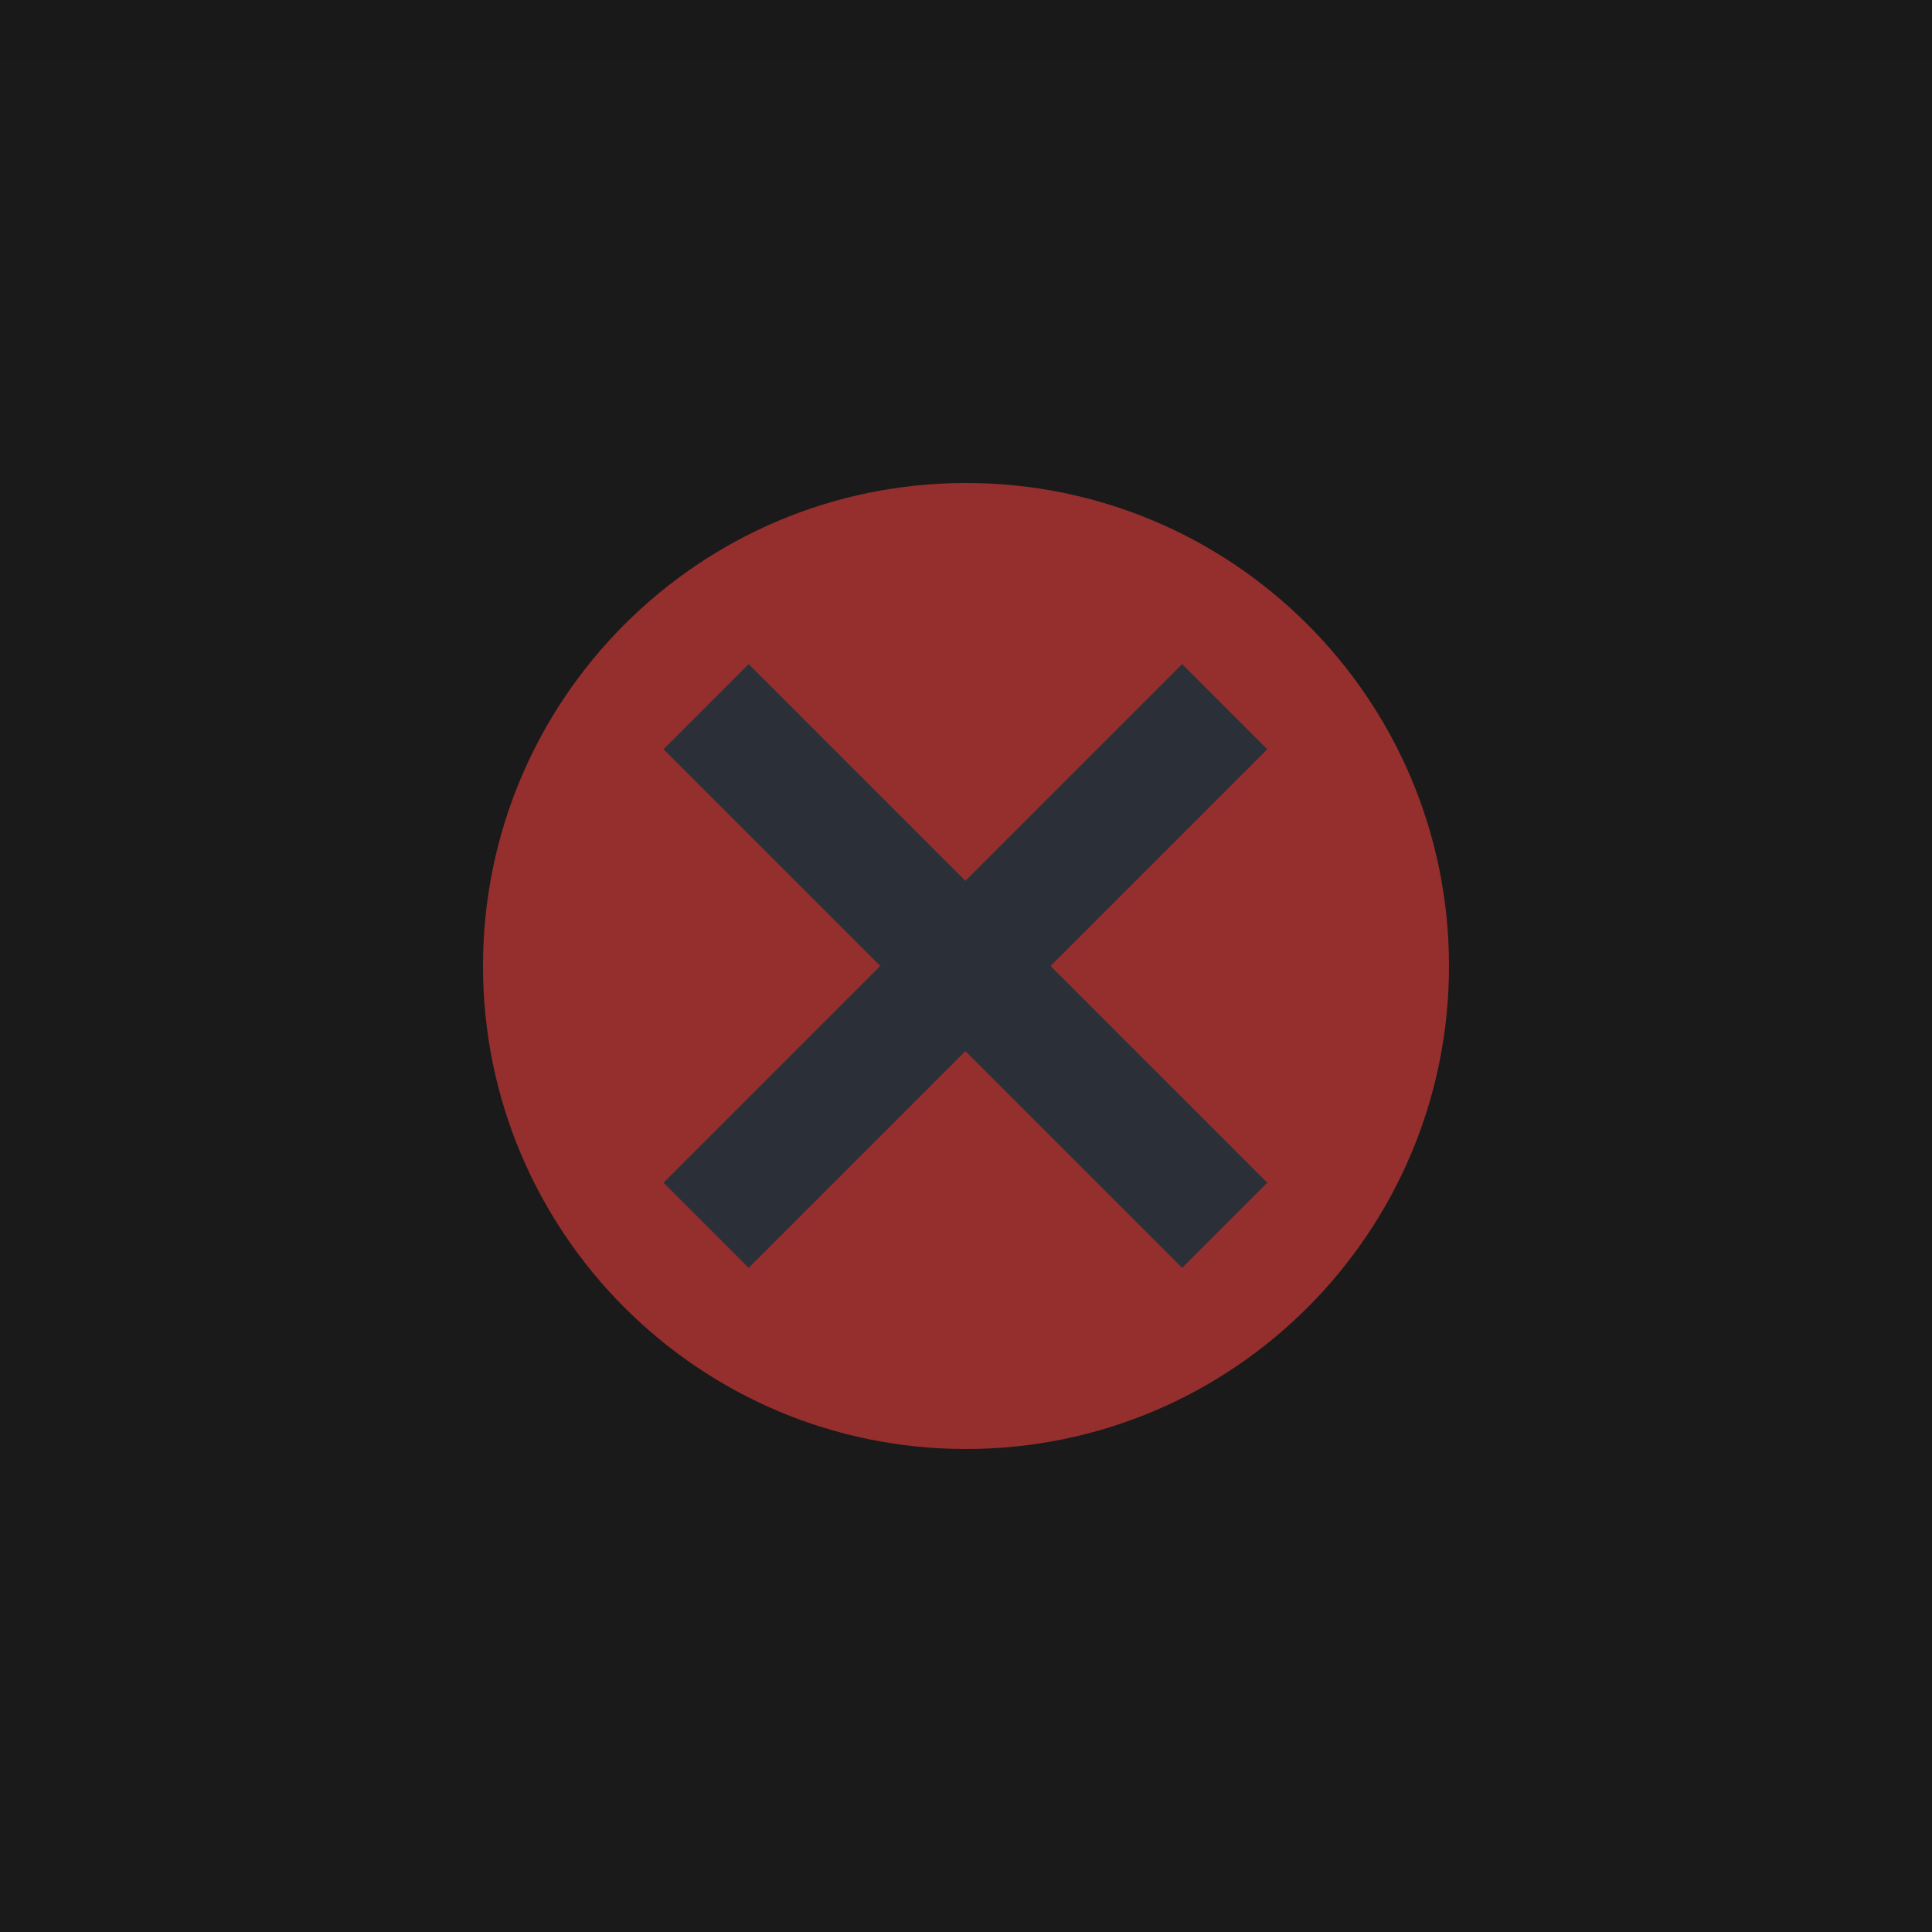
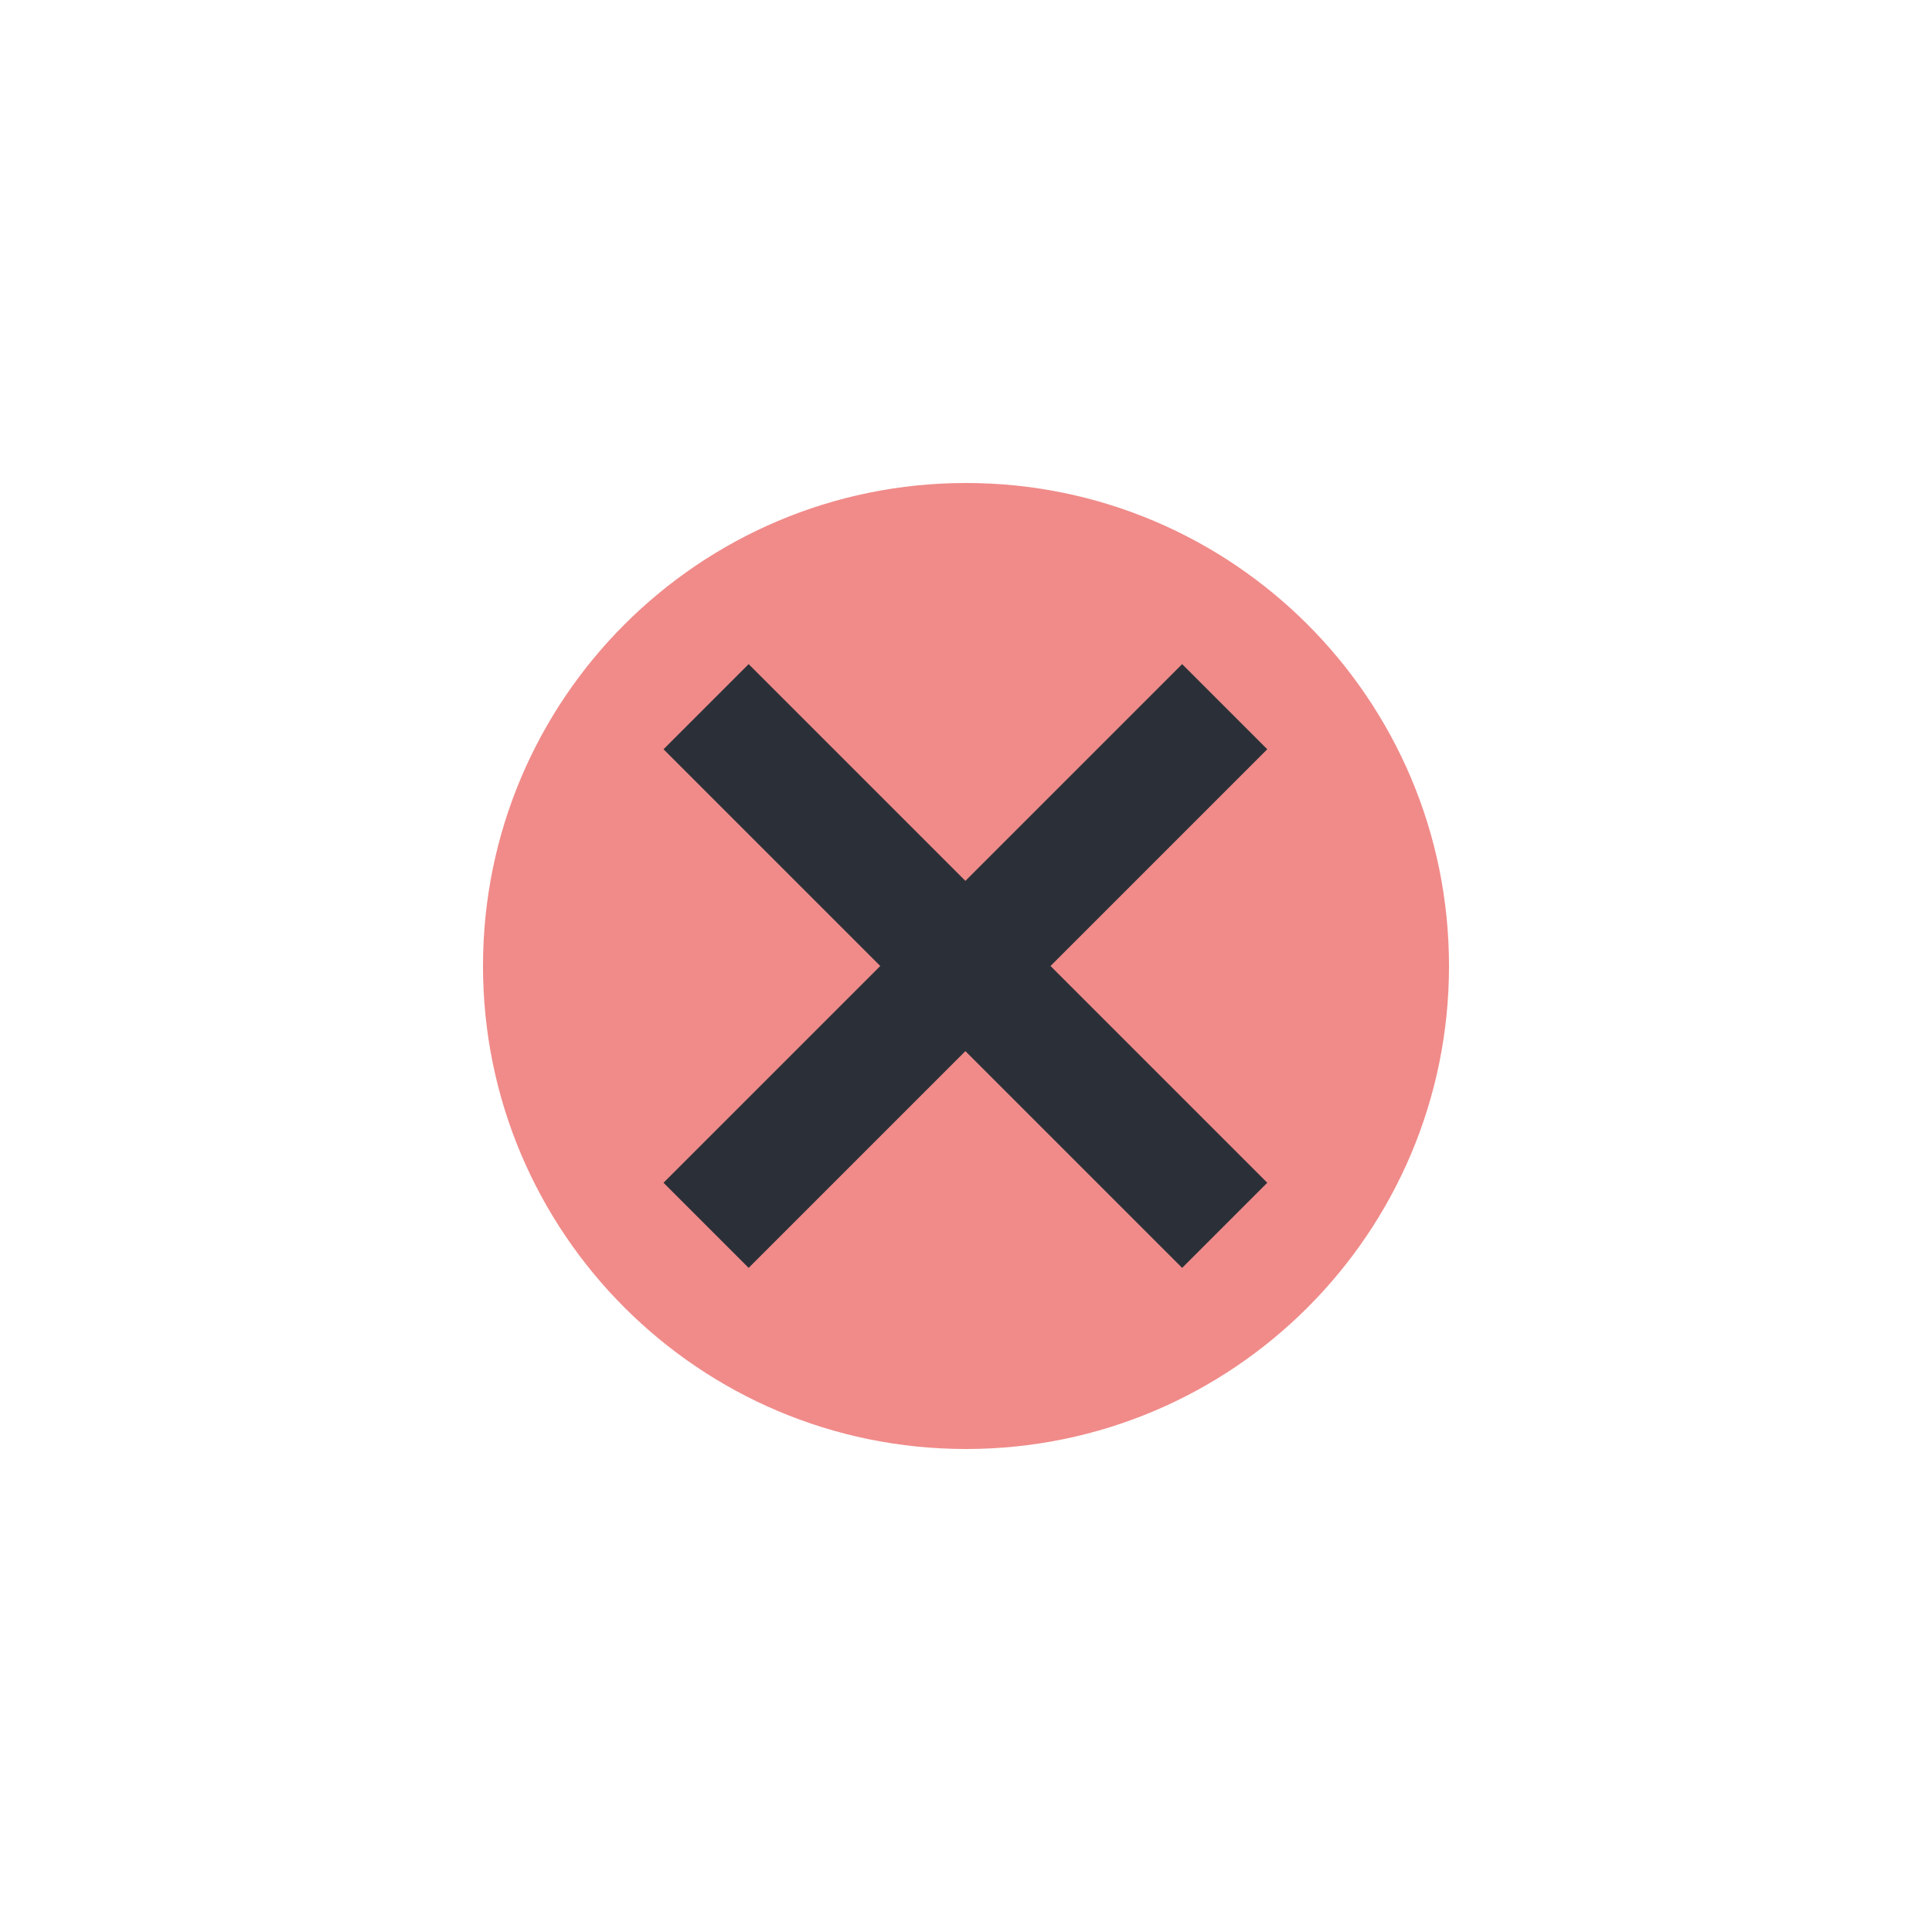
<svg xmlns="http://www.w3.org/2000/svg" width="32" height="32">
-   <path fill="#1a1a1a" d="M0 0h32v32H0z" />
+   <path fill="#fff" d="M0 0h32v32H0z" />
  <circle r="8" cy="16" cx="16" fill="#e63d3a" opacity=".6" />
-   <path fill="#1a1a1a" fill-opacity=".1" d="M0 0h32v1H0z" />
+   <path fill="#ffffff" fill-opacity=".1" d="M0 0h32v1H0z" />
  <path d="M12.4 11l-1.41 1.41L14.58 16l-3.59 3.59L12.4 21l3.59-3.59L19.58 21l1.41-1.41L17.4 16l3.59-3.59L19.58 11l-3.59 3.59z" fill="#2b3038" />
</svg>
